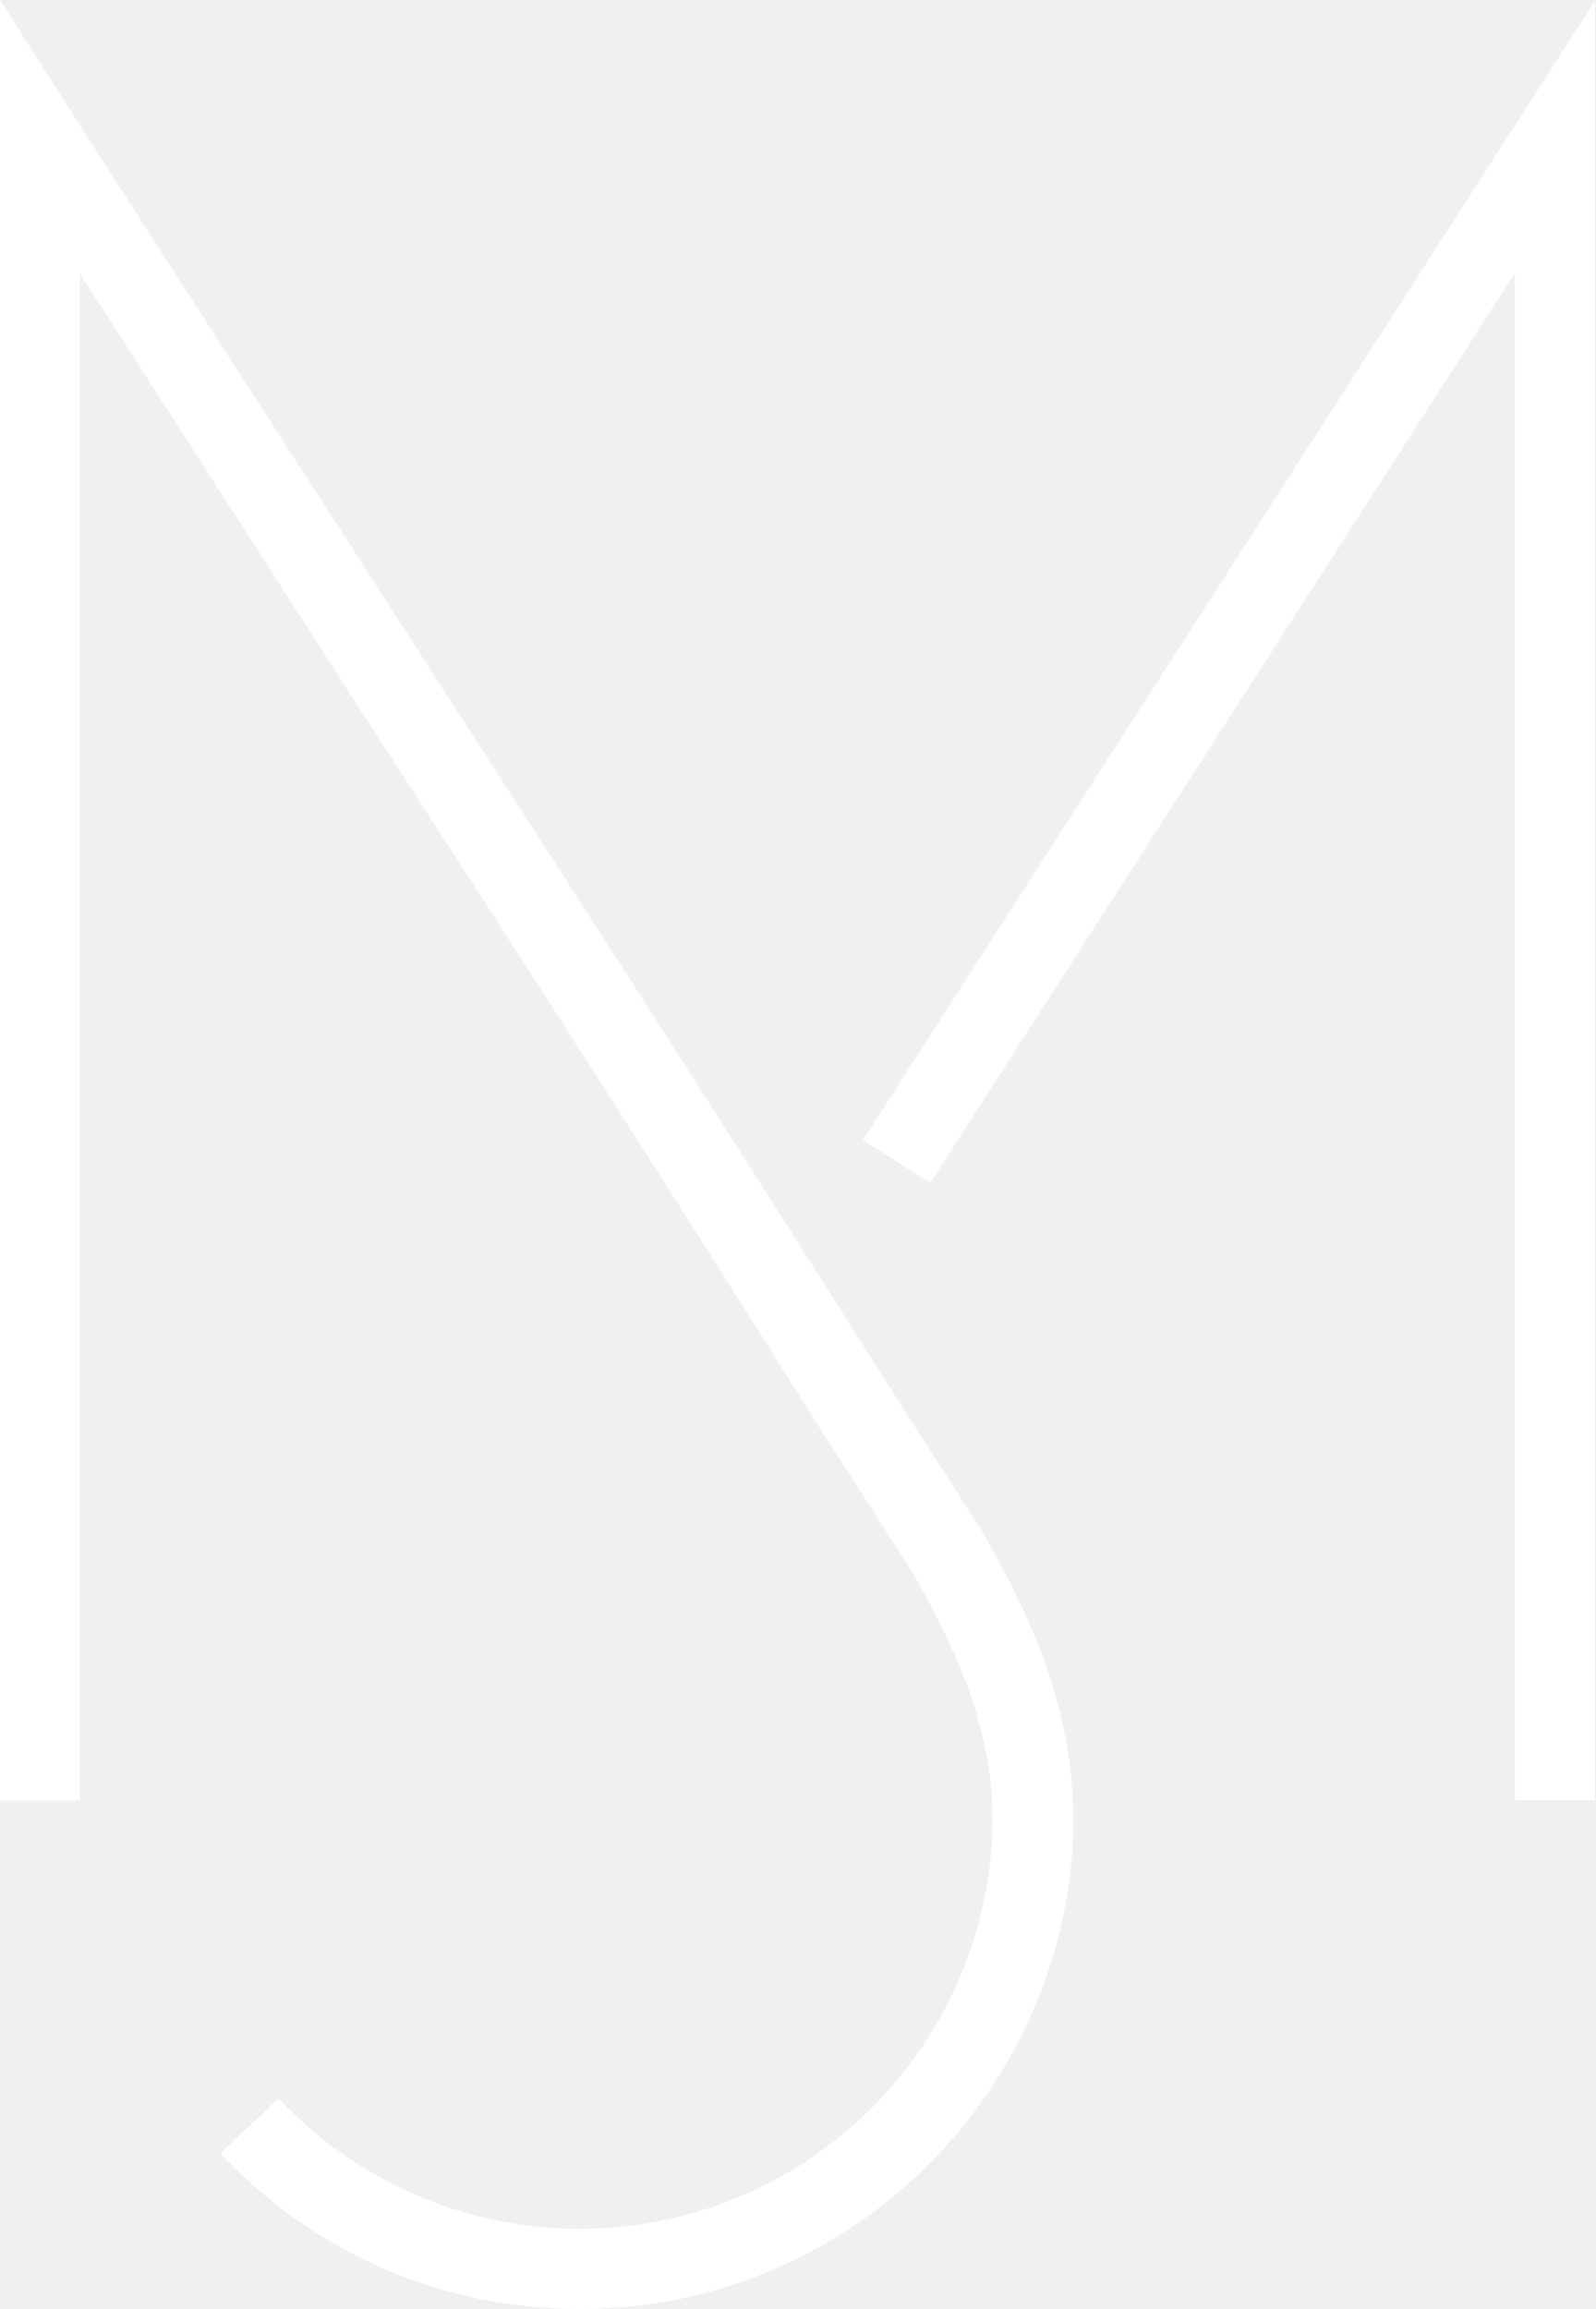
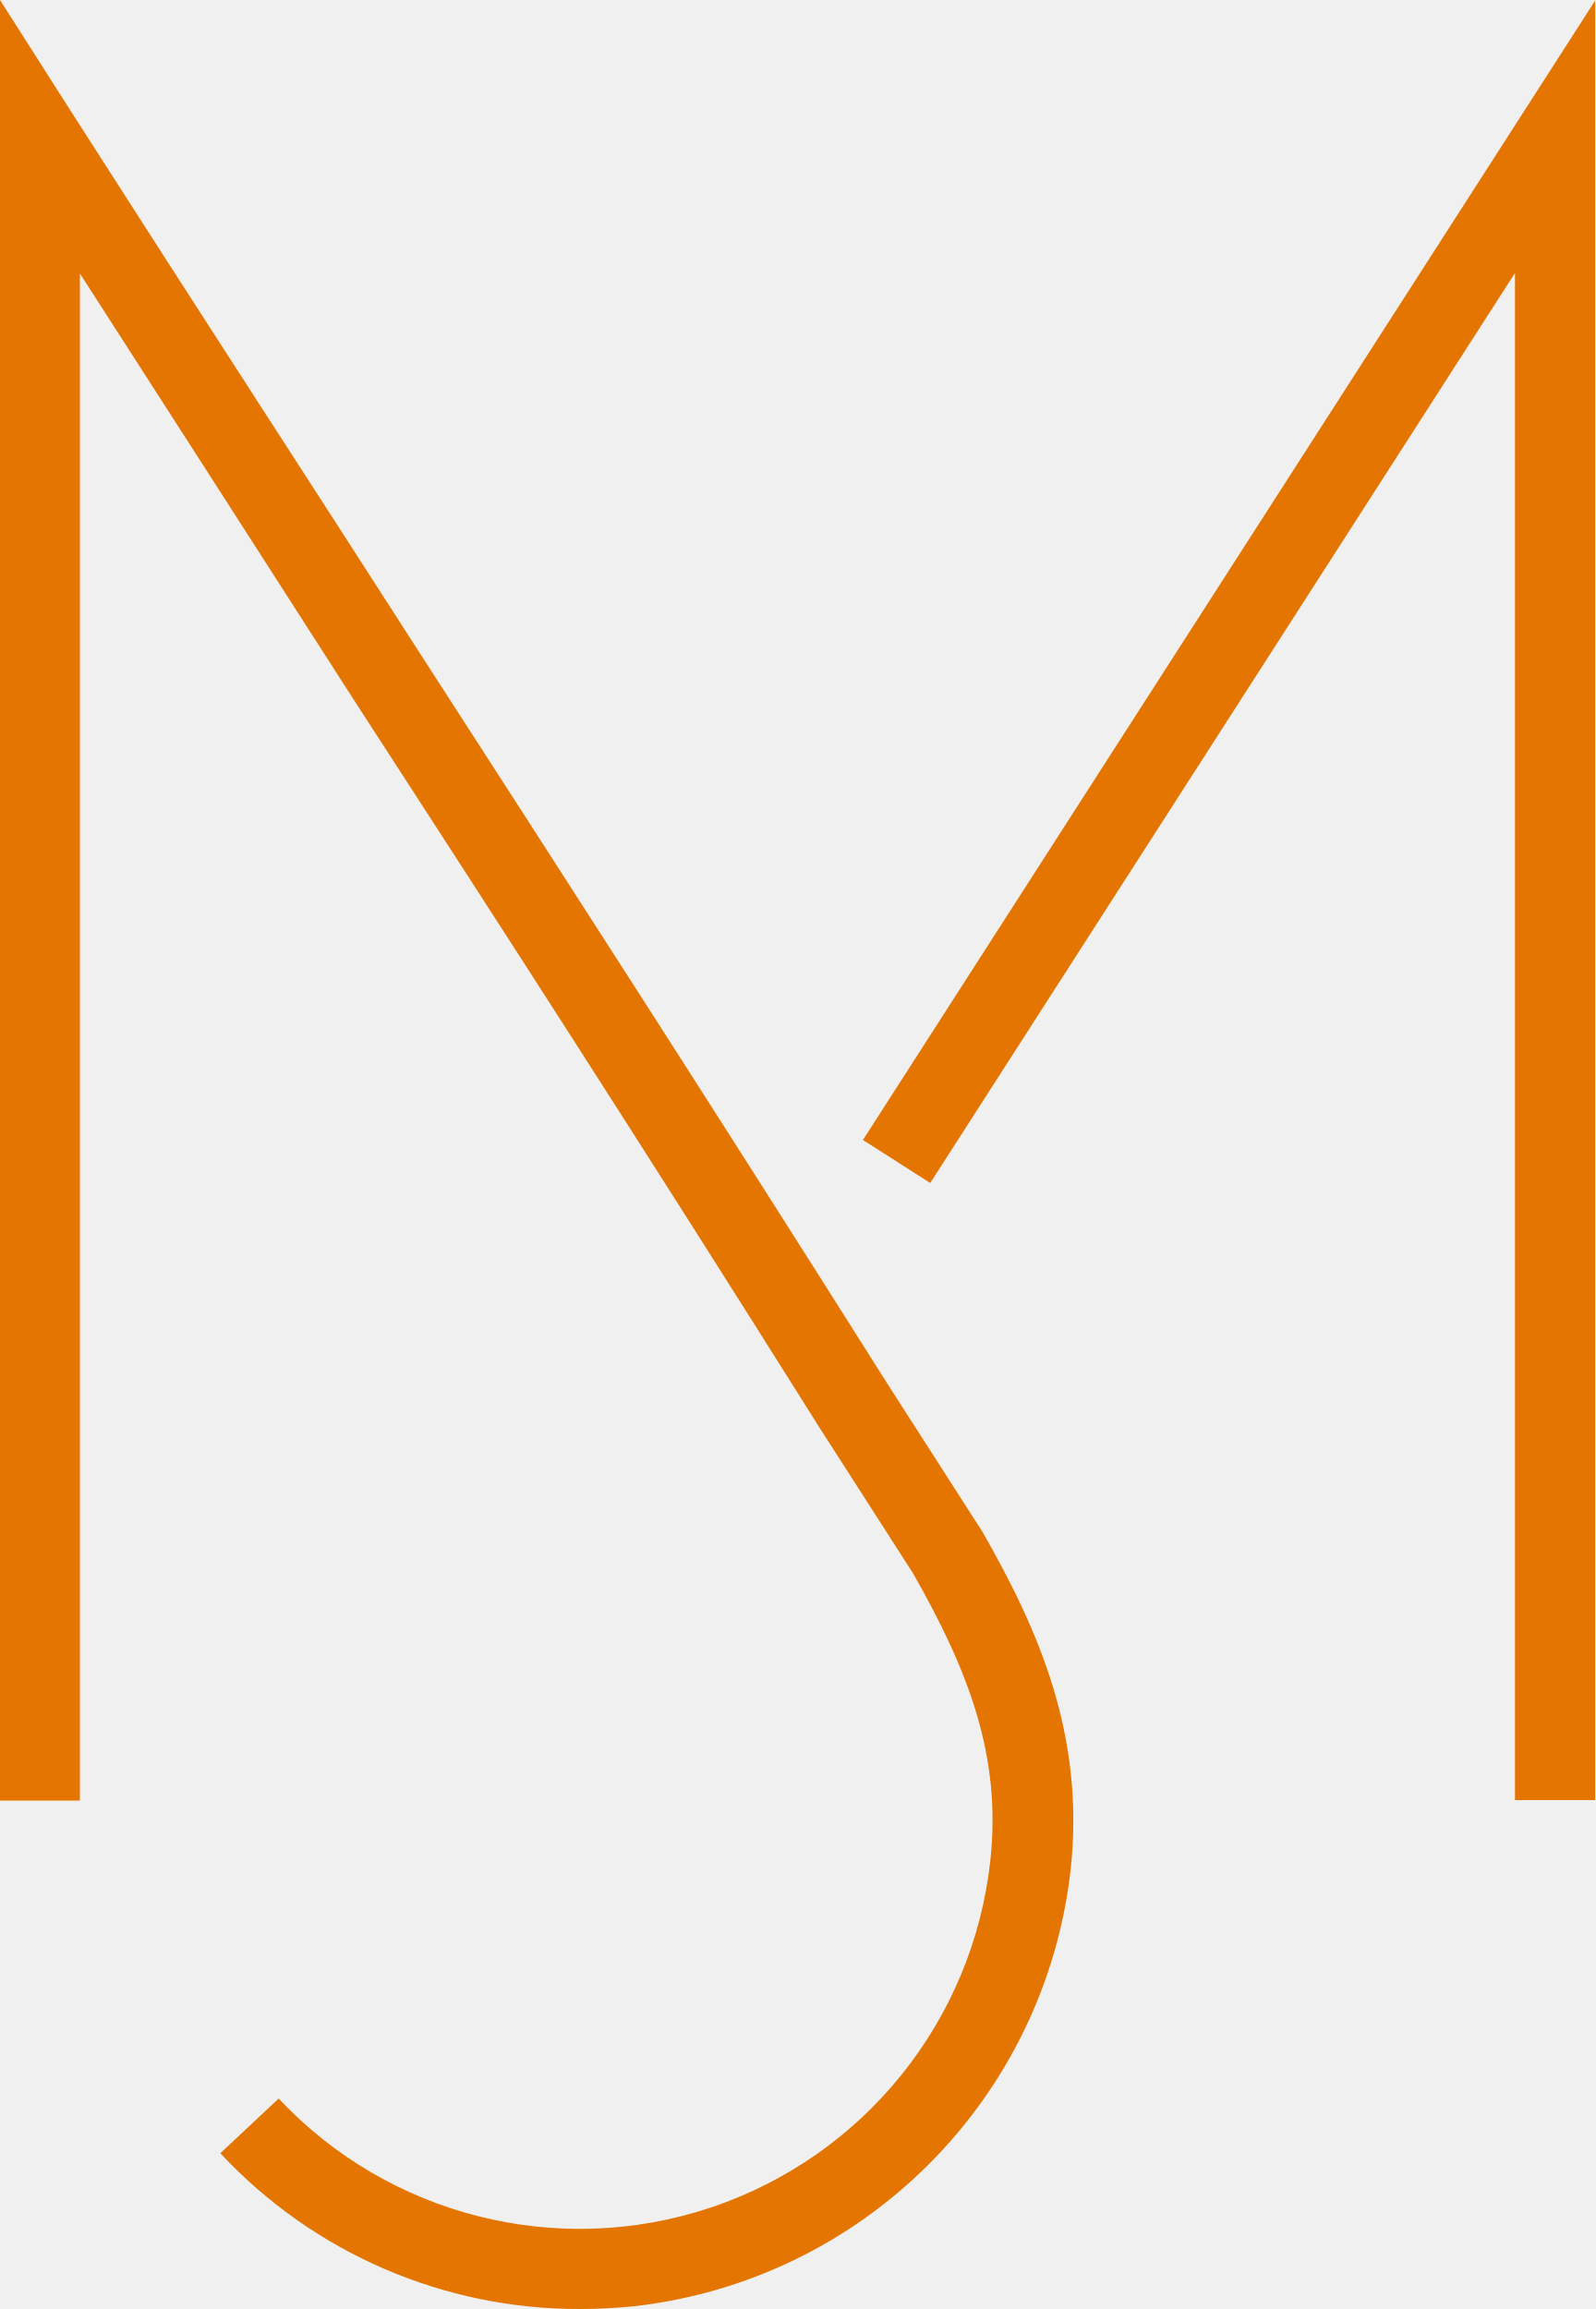
<svg xmlns="http://www.w3.org/2000/svg" viewBox="0 0 70.87 102.59">
  <defs>
-     <style>.cls-1{fill:#fff;}</style>
+     <style>.cls-1{fill:#E37500;}</style>
  </defs>
  <g id="Capa_2" data-name="Capa 2">
    <g id="Capa_1-2" data-name="Capa 1">
      <g id="Marca">
        <polygon class="cls-1" points="70.87 79.98 67.31 79.98 67.31 12.13 41.33 52.56 38.34 50.65 70.87 0.03 70.87 79.98" />
        <path class="cls-1" d="M25.79,102.59a21.75,21.75,0,0,1-16-6.92l2.59-2.43A18.35,18.35,0,0,0,44,82.67c.51-4.68-1-8.49-3.43-12.76l-4.16-6.48C28.4,50.68,22.21,41.1,15.66,31,11.87,25.09,8,19.07,3.55,12.15V80H0V0L3.27,5.13C9.11,14.26,14,21.77,18.64,29c6.56,10.16,12.75,19.75,20.8,32.5l4.21,6.56c2.45,4.29,4.57,9,3.92,15a22,22,0,0,1-19.43,19.41A23.26,23.26,0,0,1,25.79,102.59Z" />
      </g>
    </g>
  </g>
</svg>
